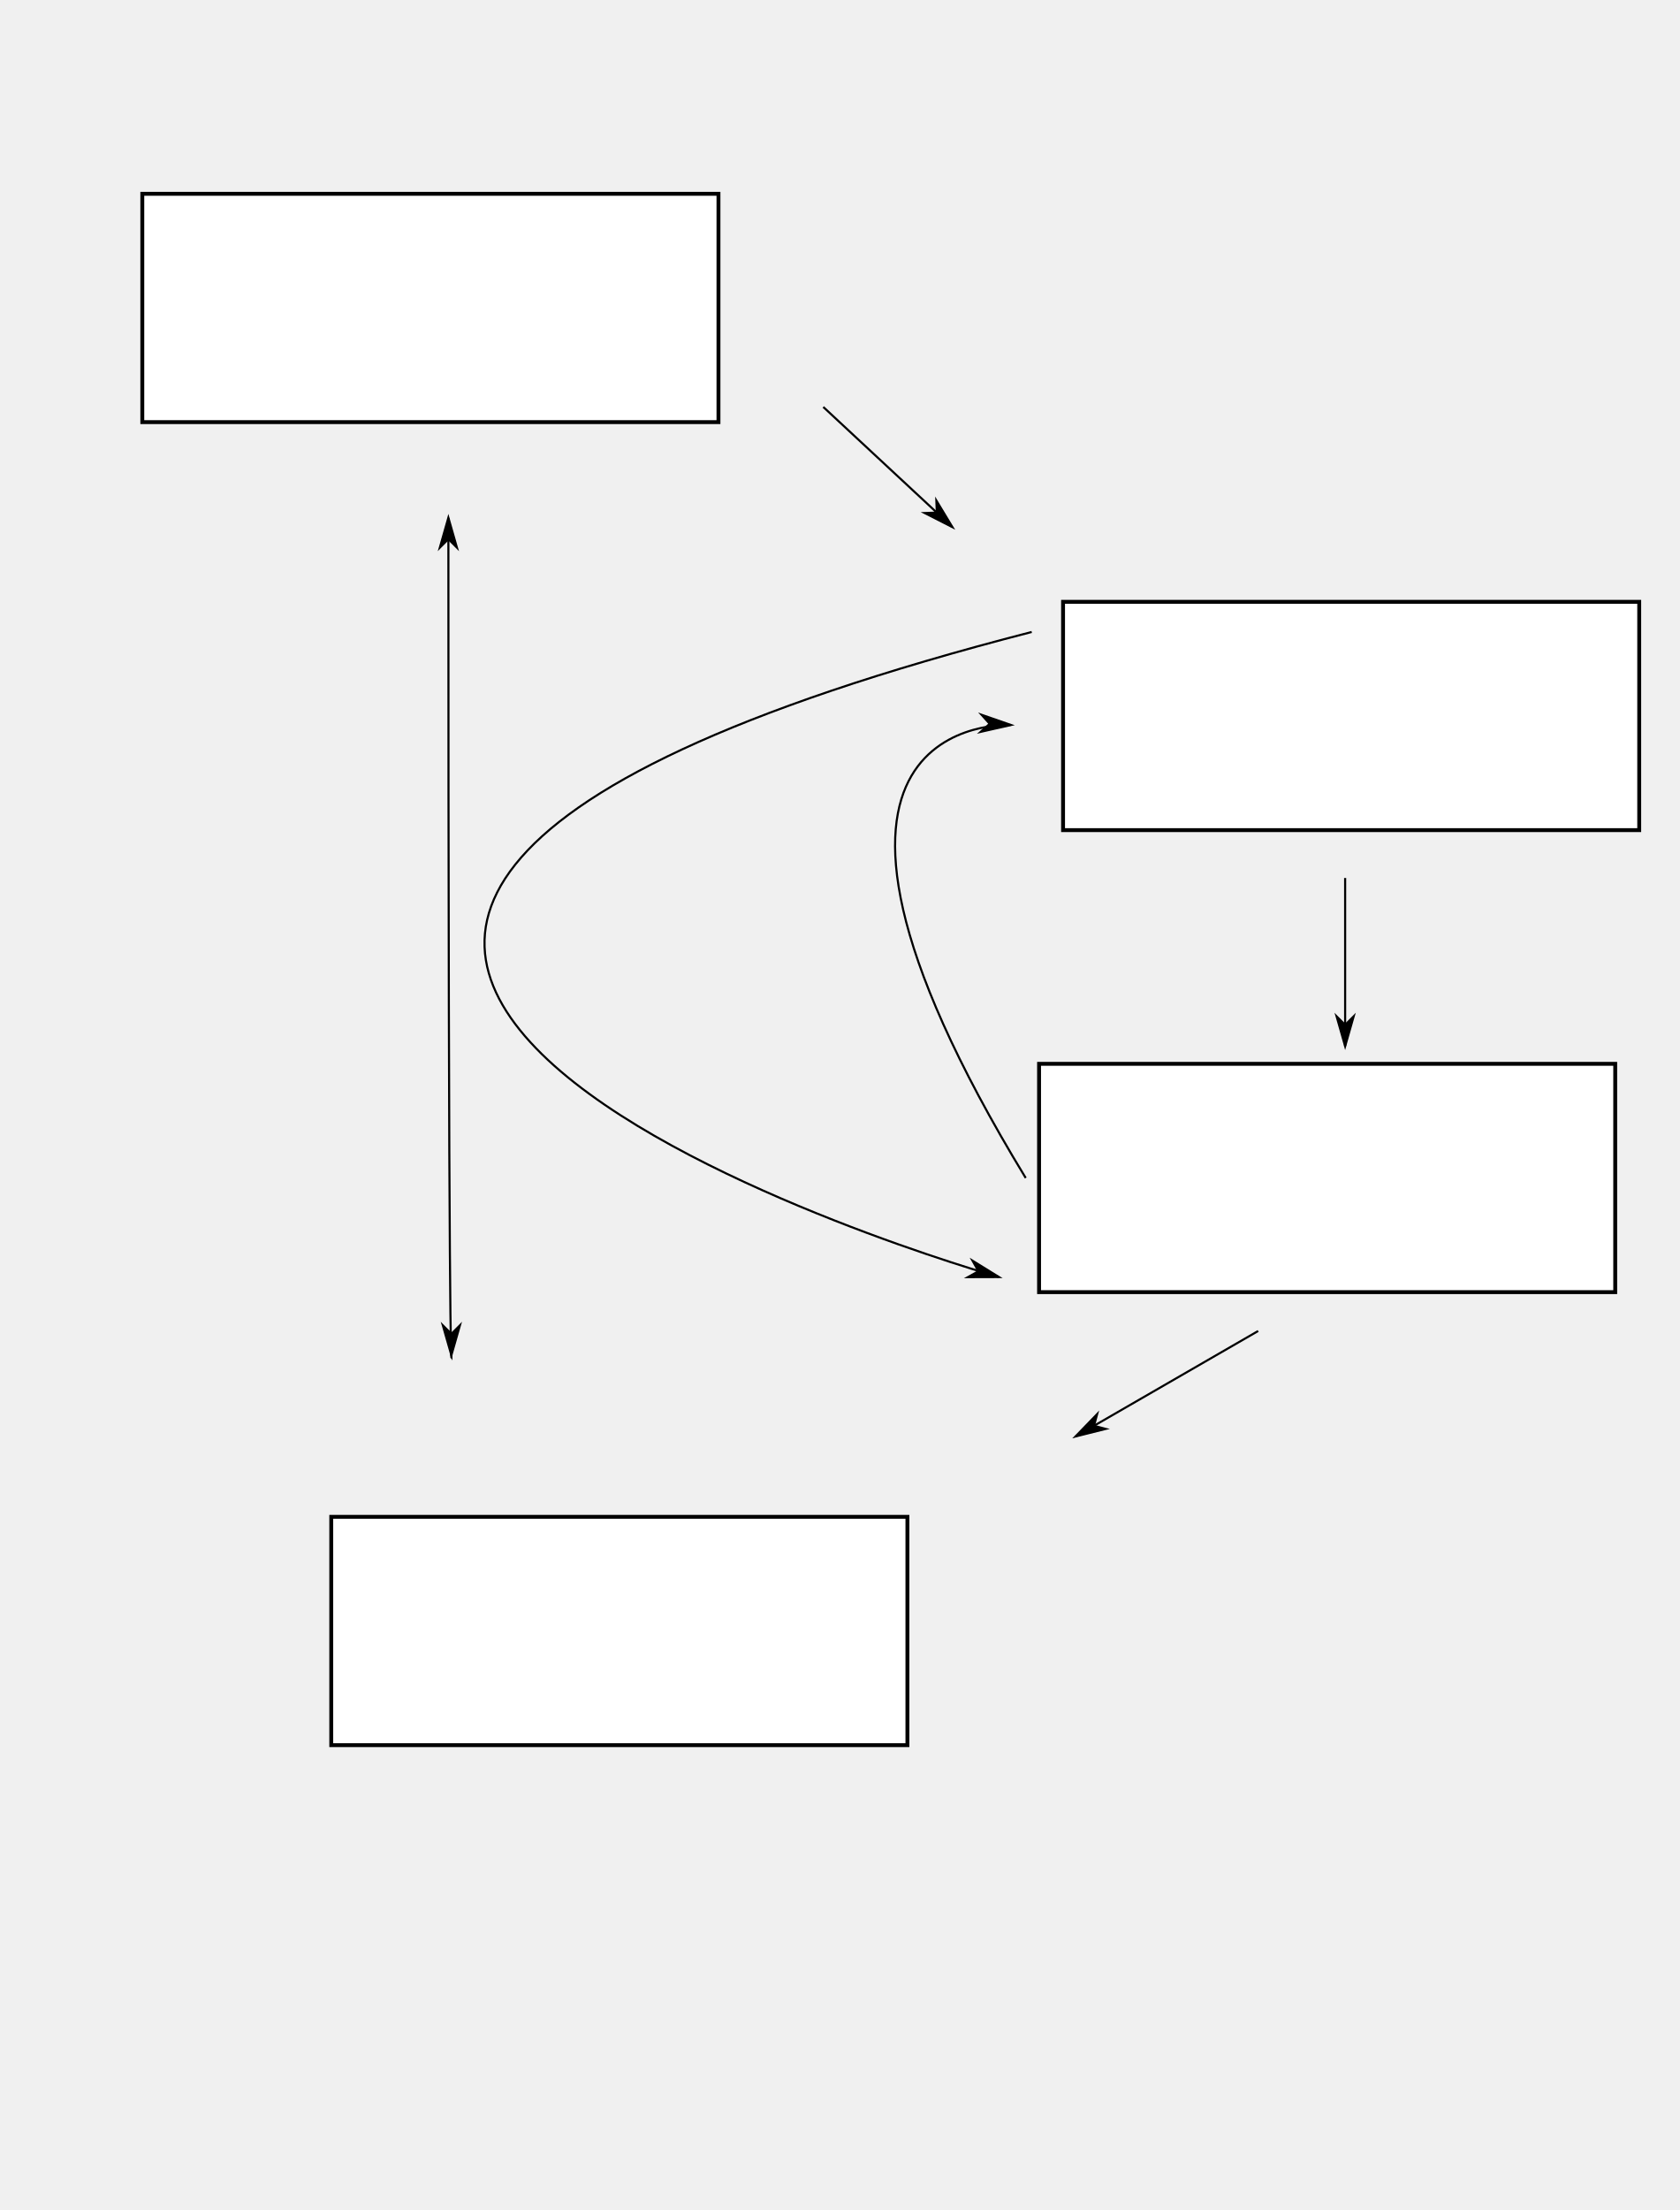
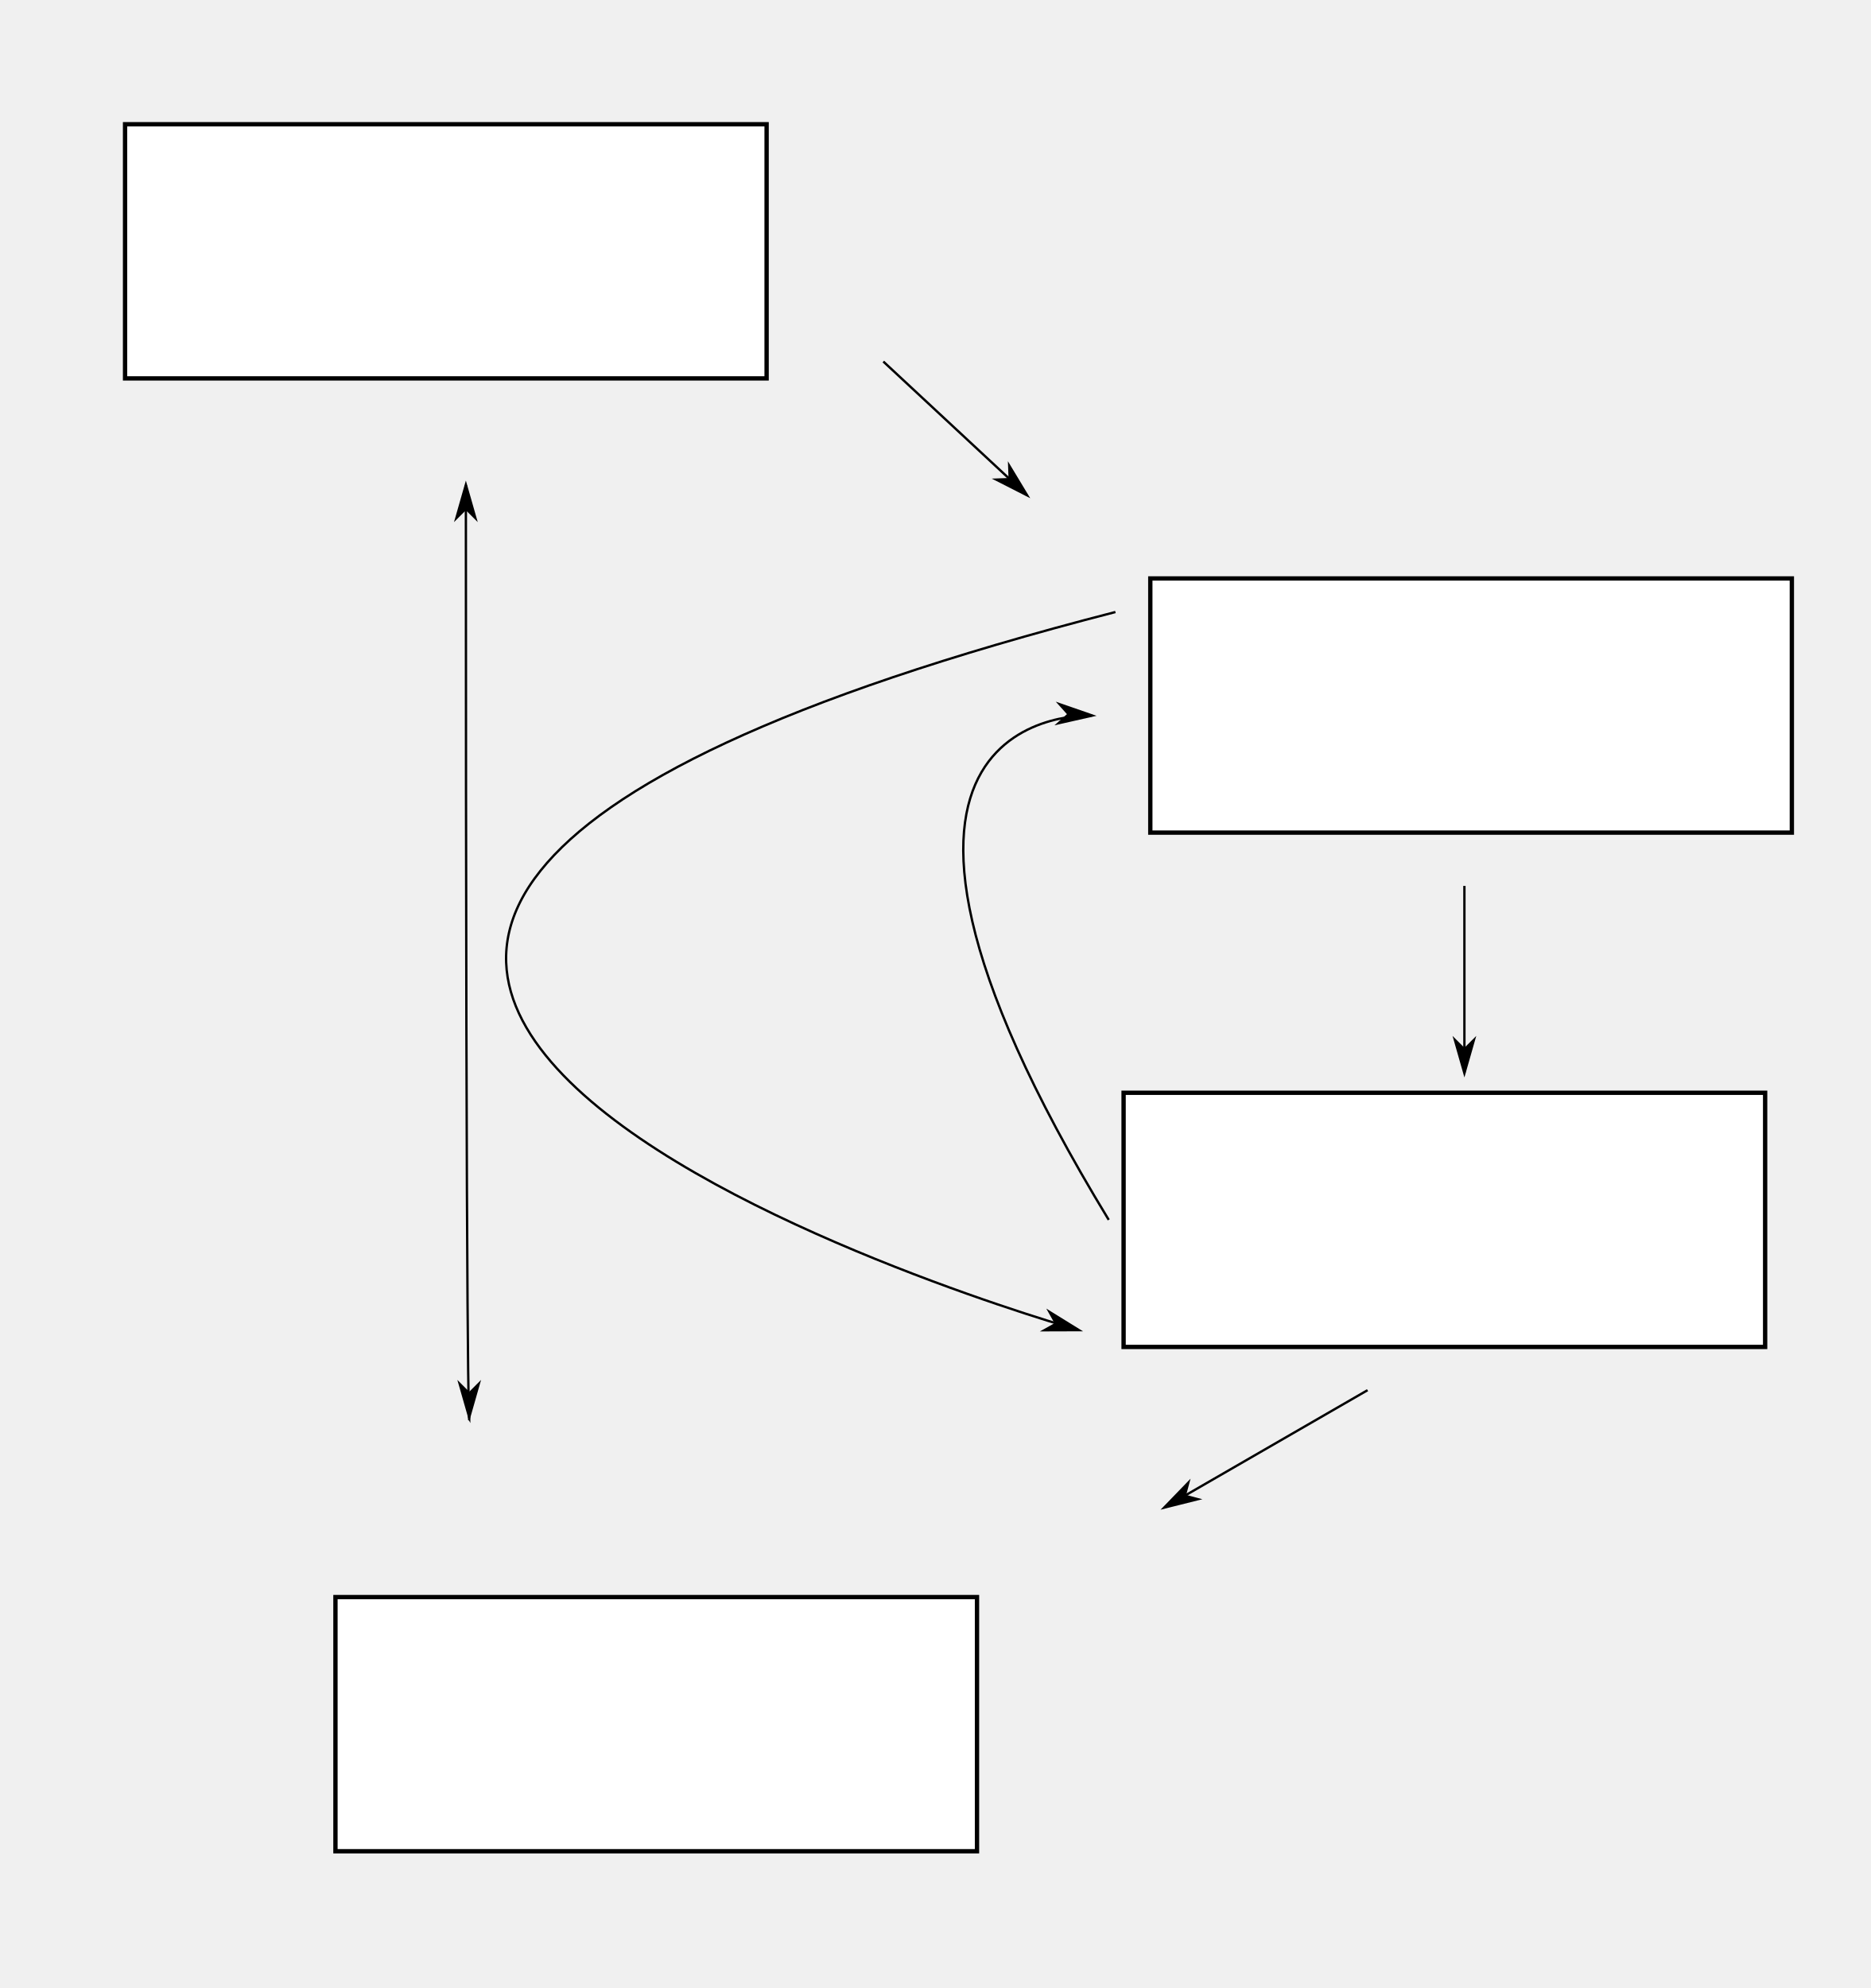
- <svg xmlns="http://www.w3.org/2000/svg" width="800.09" height="1052.362" id="svg9334" version="1.1">
+ <svg xmlns="http://www.w3.org/2000/svg" width="800.09" height="850.36" id="svg9334" version="1.1">
  <defs id="defs9336">
    <marker orient="auto" refY="0" refX="0" id="Arrow1Lstart" style="overflow:visible">
      <path id="path3953" d="M 0,0 5,-5 -12.5,0 5,5 0,0 z" style="fill-rule:evenodd;stroke:#000000;stroke-width:1pt" transform="matrix(0.8,0,0,0.8,10,0)" />
    </marker>
    <marker orient="auto" refY="0" refX="0" id="marker9373" style="overflow:visible">
      <path id="path9375" d="M 0,0 5,-5 -12.5,0 5,5 0,0 z" style="fill-rule:evenodd;stroke:#000000;stroke-width:1pt" transform="matrix(0.8,0,0,0.8,10,0)" />
    </marker>
    <marker orient="auto" refY="0" refX="0" id="Arrow1Lend" style="overflow:visible">
      <path id="path3956" d="M 0,0 5,-5 -12.5,0 5,5 0,0 z" style="fill-rule:evenodd;stroke:#000000;stroke-width:1pt" transform="matrix(-0.8,0,0,-0.8,-10,0)" />
    </marker>
    <marker orient="auto" refY="0" refX="0" id="marker9379" style="overflow:visible">
      <path id="path9381" d="M 0,0 5,-5 -12.5,0 5,5 0,0 z" style="fill-rule:evenodd;stroke:#000000;stroke-width:1pt" transform="matrix(-0.8,0,0,-0.8,-10,0)" />
    </marker>
    <marker orient="auto" refY="0" refX="0" id="marker9383" style="overflow:visible">
      <path id="path9385" d="M 0,0 5,-5 -12.5,0 5,5 0,0 z" style="fill-rule:evenodd;stroke:#000000;stroke-width:1pt" transform="matrix(-0.8,0,0,-0.8,-10,0)" />
    </marker>
  </defs>
-   <g id="layer1">
-     <rect style="fill:#ffffff;fill-opacity:1;fill-rule:nonzero;stroke:#000000;stroke-width:1.85;stroke-miterlimit:4;stroke-opacity:1;stroke-dasharray:none;stroke-dashoffset:0" id="rect2987" width="274.436" height="108.721" x="67.782" y="92.287" />
-     <flowRoot xml:space="preserve" id="flowRoot3757" style="font-size:40px;font-style:normal;font-variant:normal;font-weight:bold;font-stretch:normal;line-height:125%;letter-spacing:0px;word-spacing:0px;fill:#000000;fill-opacity:1;stroke:none;font-family:Arial;-inkscape-font-specification:Arial Bold" transform="translate(-7.857139,27.14284)">
+   <g id="layer1" transform="translate(0,-202.0022)">
+     <rect style="fill:#ffffff;fill-opacity:1;fill-rule:nonzero;stroke:#000000;stroke-width:1.85;stroke-miterlimit:4;stroke-opacity:1;stroke-dasharray:none;stroke-dashoffset:0" id="rect2987" width="274.436" height="108.721" x="53.496" y="255.144" />
+     <flowRoot xml:space="preserve" id="flowRoot3757" style="font-size:40px;font-style:normal;font-variant:normal;font-weight:bold;font-stretch:normal;line-height:125%;letter-spacing:0px;word-spacing:0px;fill:#000000;fill-opacity:1;stroke:none;font-family:Arial;-inkscape-font-specification:Arial Bold" transform="translate(-22.14285,190)">
      <flowRegion id="flowRegion3759">
        <rect id="rect3761" width="435.714" height="87.143" x="107.143" y="83.791" style="font-style:normal;font-variant:normal;font-weight:bold;font-stretch:normal;font-family:Arial;-inkscape-font-specification:Arial Bold" />
      </flowRegion>
      <flowPara id="flowPara3763" style="font-size:30px;font-style:normal;font-variant:normal;font-weight:bold;font-stretch:normal;font-family:Arial;-inkscape-font-specification:Arial Bold">Students write </flowPara>
      <flowPara style="font-size:30px;font-style:normal;font-variant:normal;font-weight:bold;font-stretch:normal;font-family:Arial;-inkscape-font-specification:Arial Bold" id="flowPara3765">essays</flowPara>
    </flowRoot>
-     <path style="fill:none;stroke:#000000;stroke-width:1px;stroke-linecap:butt;stroke-linejoin:miter;stroke-opacity:1;marker-end:url(#Arrow1Lend)" d="m 392.143,193.791 c 61.429,57.143 61.429,57.143 61.429,57.143" id="path4393" />
-     <rect y="286.573" x="506.354" height="108.721" width="274.436" id="rect4579" style="fill:#ffffff;fill-opacity:1;fill-rule:nonzero;stroke:#000000;stroke-width:1.85;stroke-miterlimit:4;stroke-opacity:1;stroke-dasharray:none;stroke-dashoffset:0" />
-     <flowRoot transform="translate(459.2857,220)" style="font-size:40px;font-style:normal;font-variant:normal;font-weight:bold;font-stretch:normal;line-height:125%;letter-spacing:0px;word-spacing:0px;fill:#000000;fill-opacity:1;stroke:none;font-family:Arial;-inkscape-font-specification:Arial Bold" id="flowRoot4581" xml:space="preserve">
+     <path style="fill:none;stroke:#000000;stroke-width:1px;stroke-linecap:butt;stroke-linejoin:miter;stroke-opacity:1;marker-end:url(#Arrow1Lend)" d="m 377.857,356.648 c 61.429,57.143 61.429,57.143 61.429,57.143" id="path4393" />
+     <rect y="449.43" x="492.068" height="108.721" width="274.436" id="rect4579" style="fill:#ffffff;fill-opacity:1;fill-rule:nonzero;stroke:#000000;stroke-width:1.85;stroke-miterlimit:4;stroke-opacity:1;stroke-dasharray:none;stroke-dashoffset:0" />
+     <flowRoot transform="translate(445,382.8571)" style="font-size:40px;font-style:normal;font-variant:normal;font-weight:bold;font-stretch:normal;line-height:125%;letter-spacing:0px;word-spacing:0px;fill:#000000;fill-opacity:1;stroke:none;font-family:Arial;-inkscape-font-specification:Arial Bold" id="flowRoot4581" xml:space="preserve">
      <flowRegion id="flowRegion4583">
        <rect style="font-style:normal;font-variant:normal;font-weight:bold;font-stretch:normal;font-family:Arial;-inkscape-font-specification:Arial Bold" y="83.791" x="107.143" height="87.143" width="435.714" id="rect4585" />
      </flowRegion>
      <flowPara id="flowPara4589" style="font-size:20px;font-style:normal;font-variant:normal;font-weight:bold;font-stretch:normal;font-family:Arial;-inkscape-font-specification:Arial Bold">Teacher or teachers </flowPara>
      <flowPara style="font-size:20px;font-style:normal;font-variant:normal;font-weight:bold;font-stretch:normal;font-family:Arial;-inkscape-font-specification:Arial Bold" id="flowPara4595">grade 100 essays</flowPara>
    </flowRoot>
-     <path style="fill:none;stroke:#000000;stroke-width:1px;stroke-linecap:butt;stroke-linejoin:miter;stroke-opacity:1;marker-end:url(#Arrow1Lend)" d="m 640.714,418.076 c 0,80 0,80 0,80" id="path4597" />
-     <rect y="506.573" x="494.925" height="108.721" width="274.436" id="rect4781" style="fill:#ffffff;fill-opacity:1;fill-rule:nonzero;stroke:#000000;stroke-width:1.85;stroke-miterlimit:4;stroke-opacity:1;stroke-dasharray:none;stroke-dashoffset:0" />
-     <flowRoot transform="translate(390.7143,435.7143)" style="font-size:40px;font-style:normal;font-variant:normal;font-weight:bold;font-stretch:normal;line-height:125%;letter-spacing:0px;word-spacing:0px;fill:#000000;fill-opacity:1;stroke:none;font-family:Arial;-inkscape-font-specification:Arial Bold" id="flowRoot4783" xml:space="preserve">
+     <path style="fill:none;stroke:#000000;stroke-width:1px;stroke-linecap:butt;stroke-linejoin:miter;stroke-opacity:1;marker-end:url(#Arrow1Lend)" d="m 626.429,580.934 c 0,80 0,80 0,80" id="path4597" />
+     <rect y="669.43" x="480.639" height="108.721" width="274.436" id="rect4781" style="fill:#ffffff;fill-opacity:1;fill-rule:nonzero;stroke:#000000;stroke-width:1.85;stroke-miterlimit:4;stroke-opacity:1;stroke-dasharray:none;stroke-dashoffset:0" />
+     <flowRoot transform="translate(376.4286,598.5714)" style="font-size:40px;font-style:normal;font-variant:normal;font-weight:bold;font-stretch:normal;line-height:125%;letter-spacing:0px;word-spacing:0px;fill:#000000;fill-opacity:1;stroke:none;font-family:Arial;-inkscape-font-specification:Arial Bold" id="flowRoot4783" xml:space="preserve">
      <flowRegion id="flowRegion4785">
        <rect style="font-style:normal;font-variant:normal;font-weight:bold;font-stretch:normal;font-family:Arial;-inkscape-font-specification:Arial Bold" y="83.791" x="107.143" height="87.143" width="435.714" id="rect4787" />
      </flowRegion>
      <flowPara id="flowPara4791" style="font-size:30px;font-style:normal;font-variant:normal;font-weight:bold;font-stretch:normal;font-family:Arial;-inkscape-font-specification:Arial Bold">Machine learning</flowPara>
      <flowPara style="font-size:30px;font-style:normal;font-variant:normal;font-weight:bold;font-stretch:normal;font-family:Arial;-inkscape-font-specification:Arial Bold" id="flowPara4795"> model is "trained"</flowPara>
    </flowRoot>
-     <path style="fill:none;stroke:#000000;stroke-width:1px;stroke-linecap:butt;stroke-linejoin:miter;stroke-opacity:1;marker-end:url(#Arrow1Lend)" d="m 599.286,633.791 c -86.886,50.164 -86.886,50.164 -86.886,50.164" id="path4797" />
-     <rect y="722.287" x="157.782" height="108.721" width="274.436" id="rect4981" style="fill:#ffffff;fill-opacity:1;fill-rule:nonzero;stroke:#000000;stroke-width:1.85;stroke-miterlimit:4;stroke-opacity:1;stroke-dasharray:none;stroke-dashoffset:0" />
-     <flowRoot transform="translate(79.28571,650)" style="font-size:40px;font-style:normal;font-variant:normal;font-weight:bold;font-stretch:normal;line-height:125%;letter-spacing:0px;word-spacing:0px;fill:#000000;fill-opacity:1;stroke:none;font-family:Arial;-inkscape-font-specification:Arial Bold" id="flowRoot4983" xml:space="preserve">
+     <path style="fill:none;stroke:#000000;stroke-width:1px;stroke-linecap:butt;stroke-linejoin:miter;stroke-opacity:1;marker-end:url(#Arrow1Lend)" d="m 585,796.648 c -86.886,50.164 -86.886,50.164 -86.886,50.164" id="path4797" />
+     <rect y="885.144" x="143.496" height="108.721" width="274.436" id="rect4981" style="fill:#ffffff;fill-opacity:1;fill-rule:nonzero;stroke:#000000;stroke-width:1.85;stroke-miterlimit:4;stroke-opacity:1;stroke-dasharray:none;stroke-dashoffset:0" />
+     <flowRoot transform="translate(64.99999,812.8571)" style="font-size:40px;font-style:normal;font-variant:normal;font-weight:bold;font-stretch:normal;line-height:125%;letter-spacing:0px;word-spacing:0px;fill:#000000;fill-opacity:1;stroke:none;font-family:Arial;-inkscape-font-specification:Arial Bold" id="flowRoot4983" xml:space="preserve">
      <flowRegion id="flowRegion4985">
        <rect style="font-style:normal;font-variant:normal;font-weight:bold;font-stretch:normal;font-family:Arial;-inkscape-font-specification:Arial Bold" y="83.791" x="107.143" height="87.143" width="435.714" id="rect4987" />
      </flowRegion>
      <flowPara id="flowPara4991" style="font-size:20px;font-style:normal;font-variant:normal;font-weight:bold;font-stretch:normal;font-family:Arial;-inkscape-font-specification:Arial Bold">Machine learning model </flowPara>
      <flowPara style="font-size:20px;font-style:normal;font-variant:normal;font-weight:bold;font-stretch:normal;font-family:Arial;-inkscape-font-specification:Arial Bold" id="flowPara4995">automatically scores </flowPara>
      <flowPara style="font-size:20px;font-style:normal;font-variant:normal;font-weight:bold;font-stretch:normal;font-family:Arial;-inkscape-font-specification:Arial Bold" id="flowPara4997">students</flowPara>
    </flowRoot>
-     <path style="fill:none;stroke:#000000;stroke-width:1px;stroke-linecap:butt;stroke-linejoin:miter;stroke-opacity:1;marker-start:url(#Arrow1Lstart);marker-end:url(#Arrow1Lstart)" d="m 213.571,246.648 c 0,398.571 1.429,400 1.429,400 l 0,-1.429" id="path6473" />
-     <path style="fill:none;stroke:#000000;stroke-width:1px;stroke-linecap:butt;stroke-linejoin:miter;stroke-opacity:1;marker-end:url(#marker9383)" d="M 488.571,560.934 C 352.857,338.076 481.429,345.219 481.429,345.219" id="path9508" />
+     <path style="fill:none;stroke:#000000;stroke-width:1px;stroke-linecap:butt;stroke-linejoin:miter;stroke-opacity:1;marker-start:url(#Arrow1Lstart);marker-end:url(#Arrow1Lstart)" d="m 199.286,409.505 c 0,398.571 1.429,400 1.429,400 l 0,-1.429" id="path6473" />
+     <path style="fill:none;stroke:#000000;stroke-width:1px;stroke-linecap:butt;stroke-linejoin:miter;stroke-opacity:1;marker-end:url(#marker9383)" d="M 474.286,723.791 C 338.571,500.934 467.143,508.076 467.143,508.076" id="path9508" />
    <flowRoot xml:space="preserve" id="flowRoot10238" style="font-size:40px;font-style:normal;font-variant:normal;font-weight:bold;font-stretch:normal;line-height:125%;letter-spacing:0px;word-spacing:0px;fill:#000000;fill-opacity:1;stroke:none;font-family:Simpsonfont;-inkscape-font-specification:Simpsonfont Bold">
      <flowRegion id="flowRegion10240">
        <rect id="rect10242" width="50" height="65.714" x="392.857" y="466.648" />
      </flowRegion>
      <flowPara id="flowPara10244">Teach</flowPara>
    </flowRoot>
-     <flowRoot xml:space="preserve" id="flowRoot10246" style="font-size:40px;font-style:normal;font-variant:normal;font-weight:bold;font-stretch:normal;line-height:125%;letter-spacing:0px;word-spacing:0px;fill:#ff0000;fill-opacity:1;stroke:none;font-family:Arial;-inkscape-font-specification:Arial Bold" transform="translate(327.1429,-71.42857)">
+     <flowRoot xml:space="preserve" id="flowRoot10246" style="font-size:40px;font-style:normal;font-variant:normal;font-weight:bold;font-stretch:normal;line-height:125%;letter-spacing:0px;word-spacing:0px;fill:#ff0000;fill-opacity:1;stroke:none;font-family:Arial;-inkscape-font-specification:Arial Bold" transform="translate(312.8572,91.42857)">
      <flowRegion id="flowRegion10248">
-         <rect id="rect10250" width="431.429" height="157.143" x="45.714" y="498.076" style="font-style:normal;font-variant:normal;font-weight:bold;font-stretch:normal;font-family:Arial;-inkscape-font-specification:Arial Bold;fill:#ff0000" />
+         <rect id="rect10250" width="431.429" height="157.143" x="45.714" y="498.076" style="font-style:normal;font-variant:normal;font-weight:bold;font-stretch:normal;fill:#ff0000;font-family:Arial;-inkscape-font-specification:Arial Bold" />
      </flowRegion>
-       <flowPara id="flowPara10252" style="font-size:15px;font-style:normal;font-variant:normal;font-weight:bold;font-stretch:normal;font-family:Arial;-inkscape-font-specification:Arial Bold;fill:#ff0000">Teacher sees the error rate </flowPara>
-       <flowPara style="font-size:15px;font-style:normal;font-variant:normal;font-weight:bold;font-stretch:normal;font-family:Arial;-inkscape-font-specification:Arial Bold;fill:#ff0000" id="flowPara10254">of the model</flowPara>
+       <flowPara id="flowPara10252" style="font-size:15px;font-style:normal;font-variant:normal;font-weight:bold;font-stretch:normal;fill:#ff0000;font-family:Arial;-inkscape-font-specification:Arial Bold">Teacher sees the error rate </flowPara>
+       <flowPara style="font-size:15px;font-style:normal;font-variant:normal;font-weight:bold;font-stretch:normal;fill:#ff0000;font-family:Arial;-inkscape-font-specification:Arial Bold" id="flowPara10254">of the model</flowPara>
    </flowRoot>
-     <path style="fill:none;stroke:#000000;stroke-width:1px;stroke-linecap:butt;stroke-linejoin:miter;stroke-opacity:1;marker-end:url(#marker9383)" d="M 491.429,300.934 C -85.714,449.505 475.714,608.076 475.714,608.076" id="path10258" />
-     <flowRoot transform="translate(191.4286,-124.2857)" style="font-size:40px;font-style:normal;font-variant:normal;font-weight:bold;font-stretch:normal;line-height:125%;letter-spacing:0px;word-spacing:0px;fill:#ff0000;fill-opacity:1;stroke:none;font-family:Arial;-inkscape-font-specification:Arial Bold" id="flowRoot10465" xml:space="preserve">
+     <path style="fill:none;stroke:#000000;stroke-width:1px;stroke-linecap:butt;stroke-linejoin:miter;stroke-opacity:1;marker-end:url(#marker9383)" d="M 477.143,463.791 C -100,612.362 461.429,770.934 461.429,770.934" id="path10258" />
+     <flowRoot transform="translate(177.1429,38.57143)" style="font-size:40px;font-style:normal;font-variant:normal;font-weight:bold;font-stretch:normal;line-height:125%;letter-spacing:0px;word-spacing:0px;fill:#ff0000;fill-opacity:1;stroke:none;font-family:Arial;-inkscape-font-specification:Arial Bold" id="flowRoot10465" xml:space="preserve">
      <flowRegion id="flowRegion10467">
-         <rect style="font-style:normal;font-variant:normal;font-weight:bold;font-stretch:normal;font-family:Arial;-inkscape-font-specification:Arial Bold;fill:#ff0000" y="498.076" x="45.714" height="157.143" width="431.429" id="rect10469" />
+         <rect style="font-style:normal;font-variant:normal;font-weight:bold;font-stretch:normal;fill:#ff0000;font-family:Arial;-inkscape-font-specification:Arial Bold" y="498.076" x="45.714" height="157.143" width="431.429" id="rect10469" />
      </flowRegion>
-       <flowPara id="flowPara10473" style="font-size:15px;font-style:normal;font-variant:normal;font-weight:bold;font-stretch:normal;font-family:Arial;-inkscape-font-specification:Arial Bold;fill:#ff0000">Teacher regrades </flowPara>
-       <flowPara style="font-size:15px;font-style:normal;font-variant:normal;font-weight:bold;font-stretch:normal;font-family:Arial;-inkscape-font-specification:Arial Bold;fill:#ff0000" id="flowPara10477">essays to improve model</flowPara>
+       <flowPara id="flowPara10473" style="font-size:15px;font-style:normal;font-variant:normal;font-weight:bold;font-stretch:normal;fill:#ff0000;font-family:Arial;-inkscape-font-specification:Arial Bold">Teacher regrades </flowPara>
+       <flowPara style="font-size:15px;font-style:normal;font-variant:normal;font-weight:bold;font-stretch:normal;fill:#ff0000;font-family:Arial;-inkscape-font-specification:Arial Bold" id="flowPara10477">essays to improve model</flowPara>
    </flowRoot>
  </g>
</svg>
